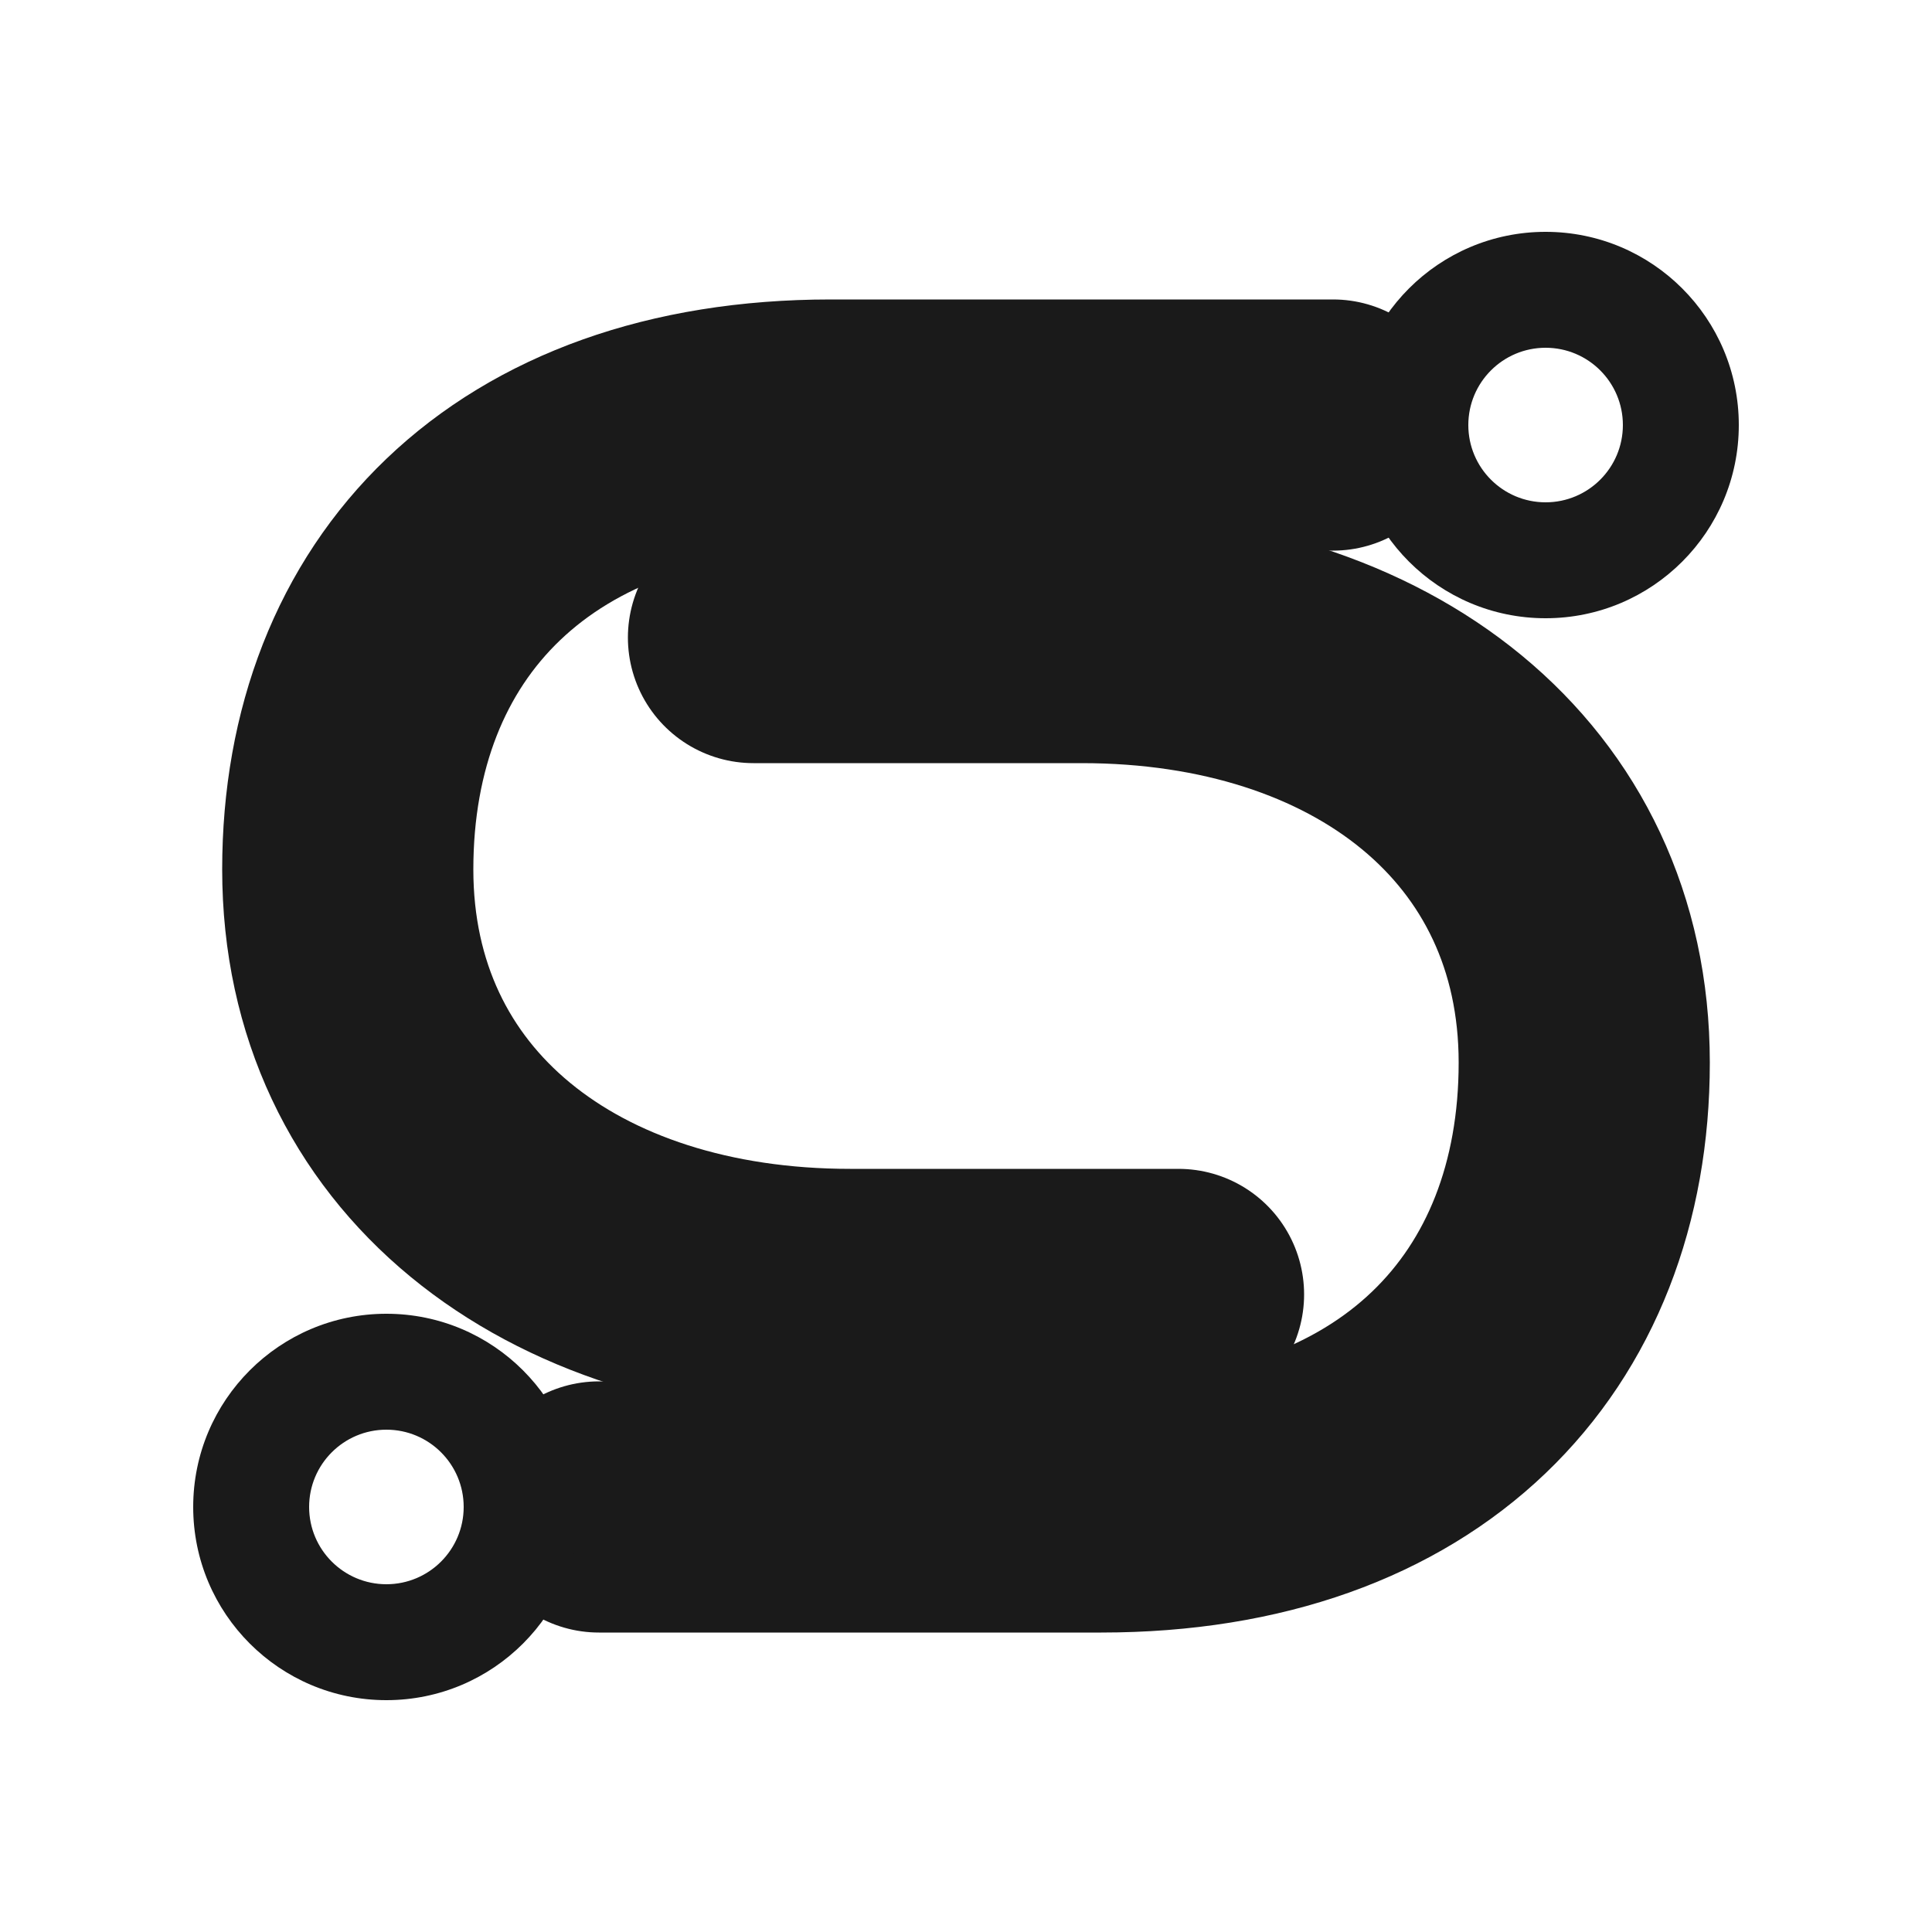
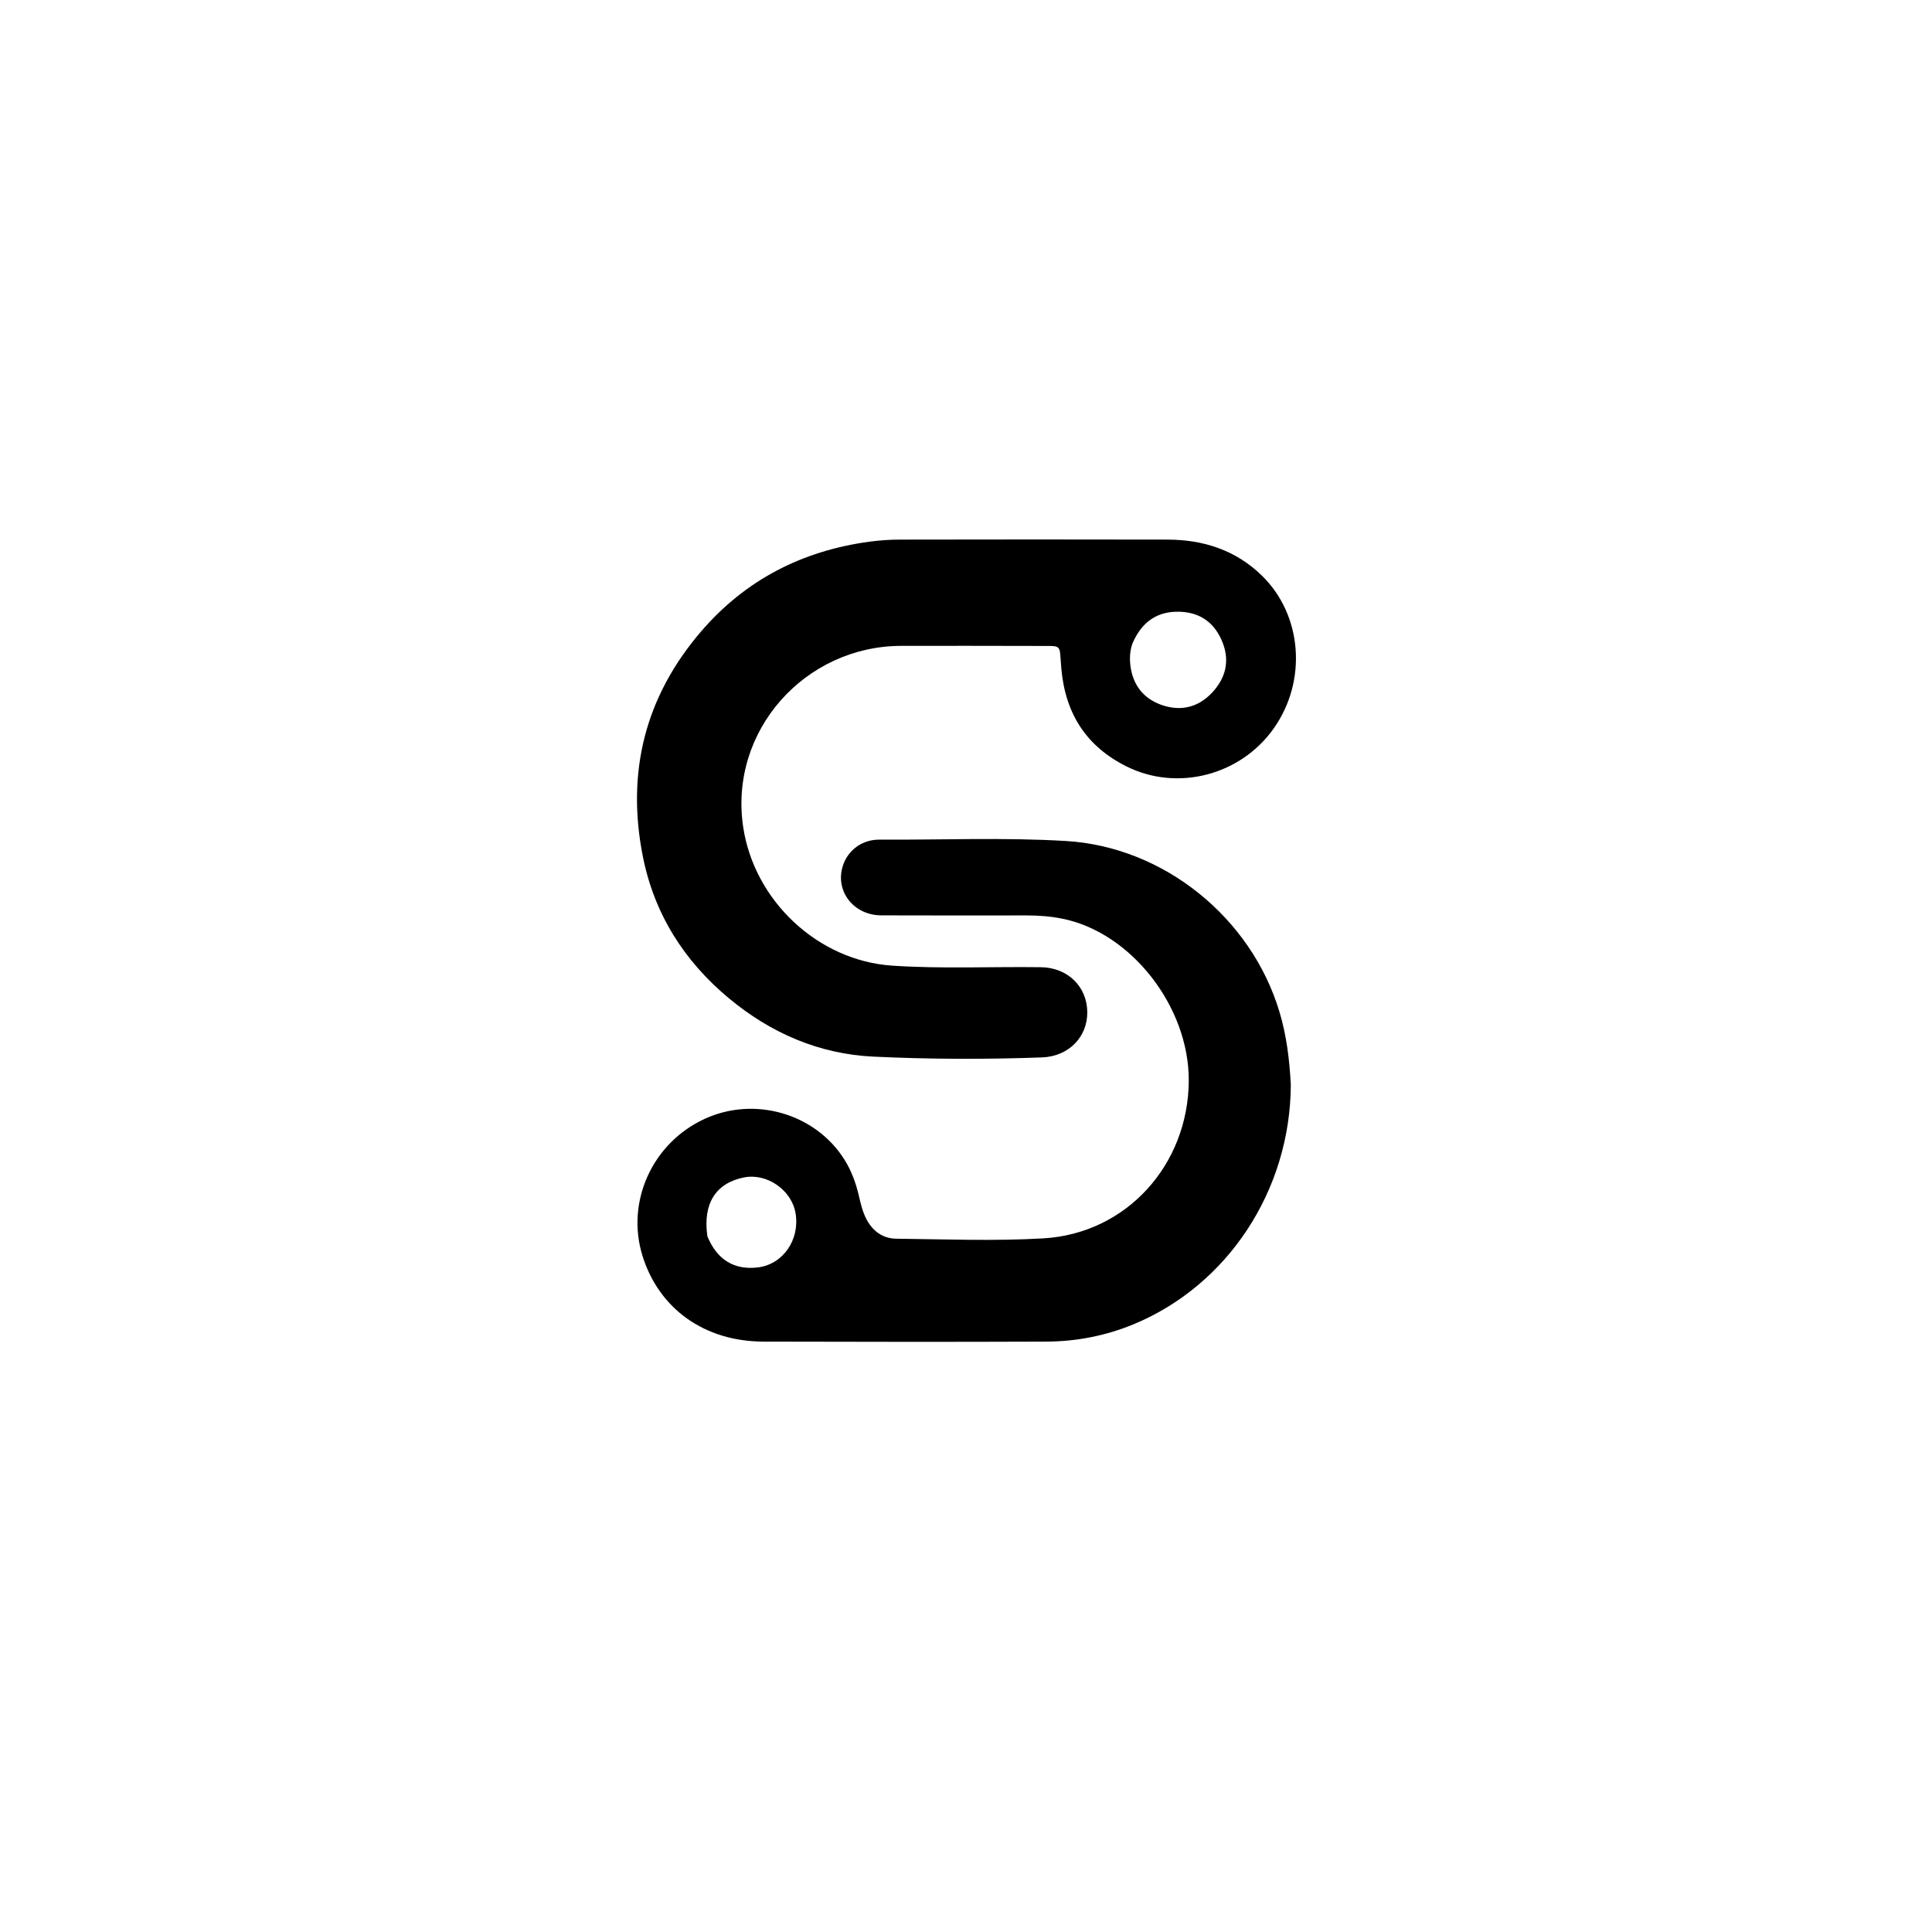
- <svg xmlns="http://www.w3.org/2000/svg" viewBox="0 0 100 100" role="img" aria-labelledby="title">
-   <g fill="#1a1a1a">
-     <g fill="none" stroke="#1a1a1a" stroke-width="13" stroke-linecap="round" stroke-linejoin="round">
-       <path d="M69 22H43C27 22 18 31.5 18 45s11 22 26 22h17" />
-       <path d="M31 78h26c16 0 25-9.5 25-23S71 33 56 33H39" />
-     </g>
-     <path fill-rule="evenodd" d="M80 12a10 10 0 1 1 0 20 10 10 0 0 1 0-20Zm0 6a4 4 0 1 0 0 8 4 4 0 0 0 0-8Z" />
-     <path fill-rule="evenodd" d="M20 68a10 10 0 1 1 0 20 10 10 0 0 1 0-20Zm0 6a4 4 0 1 0 0 8 4 4 0 0 0 0-8Z" />
-   </g>
+ <svg xmlns="http://www.w3.org/2000/svg" viewBox="0 0 1024 1024" role="img" aria-labelledby="title">
+   <path fill="#000" d="M548.957,342.36 C524.805,342.339 501.144,342.233 477.485,342.322 C426.626,342.513 386.284,387.354 393.897,438.303 C399.743,477.425 433.48,509.165 472.852,511.812 C499.15,513.579 525.474,512.273 551.783,512.645 C565.684,512.842 576.075,522.689 576.279,536.26 C576.481,549.745 566.281,559.936 552.355,560.443 C522.537,561.531 492.689,561.448 462.925,560.035 C434.148,558.669 408.602,547.602 386.412,529.174 C362.516,509.327 346.711,484.299 340.689,453.779 C331.898,409.235 341.909,369.184 371.683,334.581 C395.207,307.242 425.308,291.899 460.887,287.092 C466.153,286.38 471.507,286.011 476.822,286.002 C524.141,285.922 571.461,285.881 618.781,285.999 C637.792,286.047 654.926,291.526 668.823,305.082 C690.311,326.044 692.939,360.94 675.042,386.167 C657.456,410.955 624.092,419.622 597.184,406.277 C575.793,395.668 564.697,378.281 562.54,354.545 C561.259,340.449 563.725,342.603 548.957,342.36 M600.239,341.009 C598.872,344.852 598.644,348.839 599.145,352.819 C600.453,363.202 606.199,370.436 615.962,373.742 C625.907,377.109 635.096,374.933 642.409,367.144 C649.455,359.639 651.864,350.764 648.15,340.94 C644.269,330.676 636.749,324.692 625.582,324.248 C613.642,323.773 605.285,329.325 600.239,341.009 z" />
+   <path fill="#000" d="M684.158,575.04 C683.878,630.957 650.684,681.286 600.826,701.888 C586.013,708.009 570.493,711.013 554.57,711.078 C504.586,711.283 454.6,711.21 404.615,711.081 C373.433,711 349.271,693.719 340.537,665.634 C331.631,636.996 345.695,605.888 373.338,593.085 C399.92,580.773 432.269,590.185 447.639,614.733 C451.39,620.723 453.726,627.29 455.304,634.152 C456.238,638.209 457.212,642.258 459.129,646.004 C462.452,652.497 467.909,656.454 475.002,656.536 C500.991,656.835 527.055,657.865 552.96,656.365 C597.205,653.804 629.814,617.241 630.07,572.864 C630.296,533.651 599.545,494.136 562.892,486.887 C556.639,485.651 550.382,485.189 544.043,485.193 C518.384,485.209 492.725,485.253 467.066,485.159 C452.352,485.105 442.455,472.199 446.729,458.892 C449.355,450.714 456.806,444.968 466.112,445.024 C499.091,445.223 532.099,443.775 565.046,445.75 C616.798,448.853 663.103,486.275 678.125,536.245 C681.897,548.795 683.468,561.58 684.158,575.04 M374.931,655.264 C379.992,667.681 389.248,673.343 401.859,671.734 C415.035,670.053 423.982,657.127 421.677,643.103 C419.654,630.798 406.555,621.662 394.367,624.055 C379.46,626.982 372.412,637.852 374.931,655.264 z" />
</svg>
